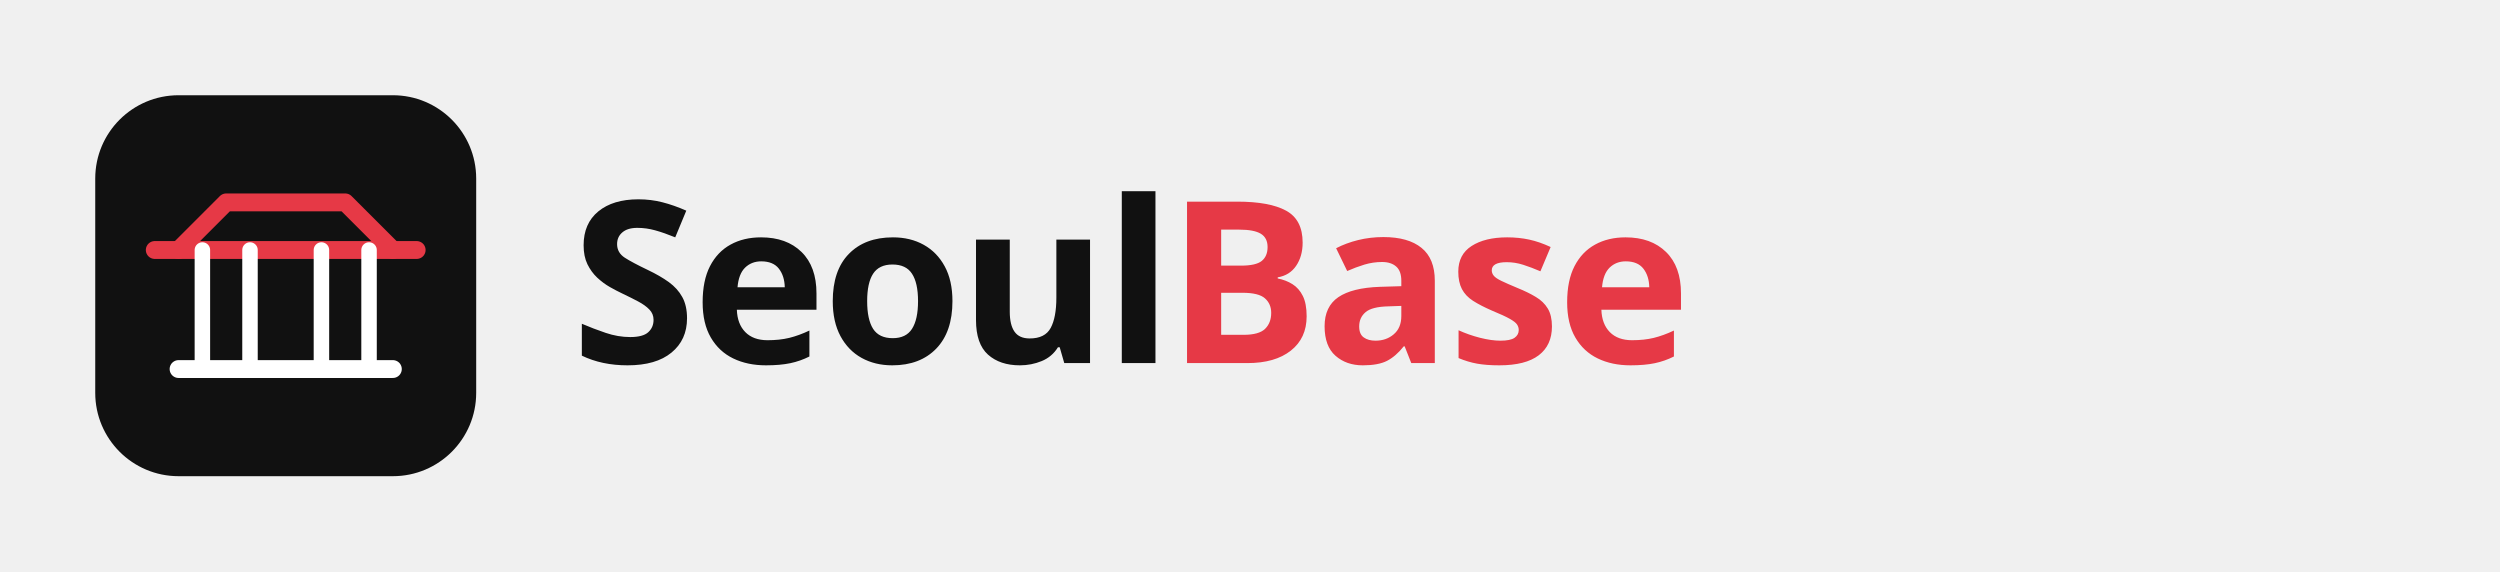
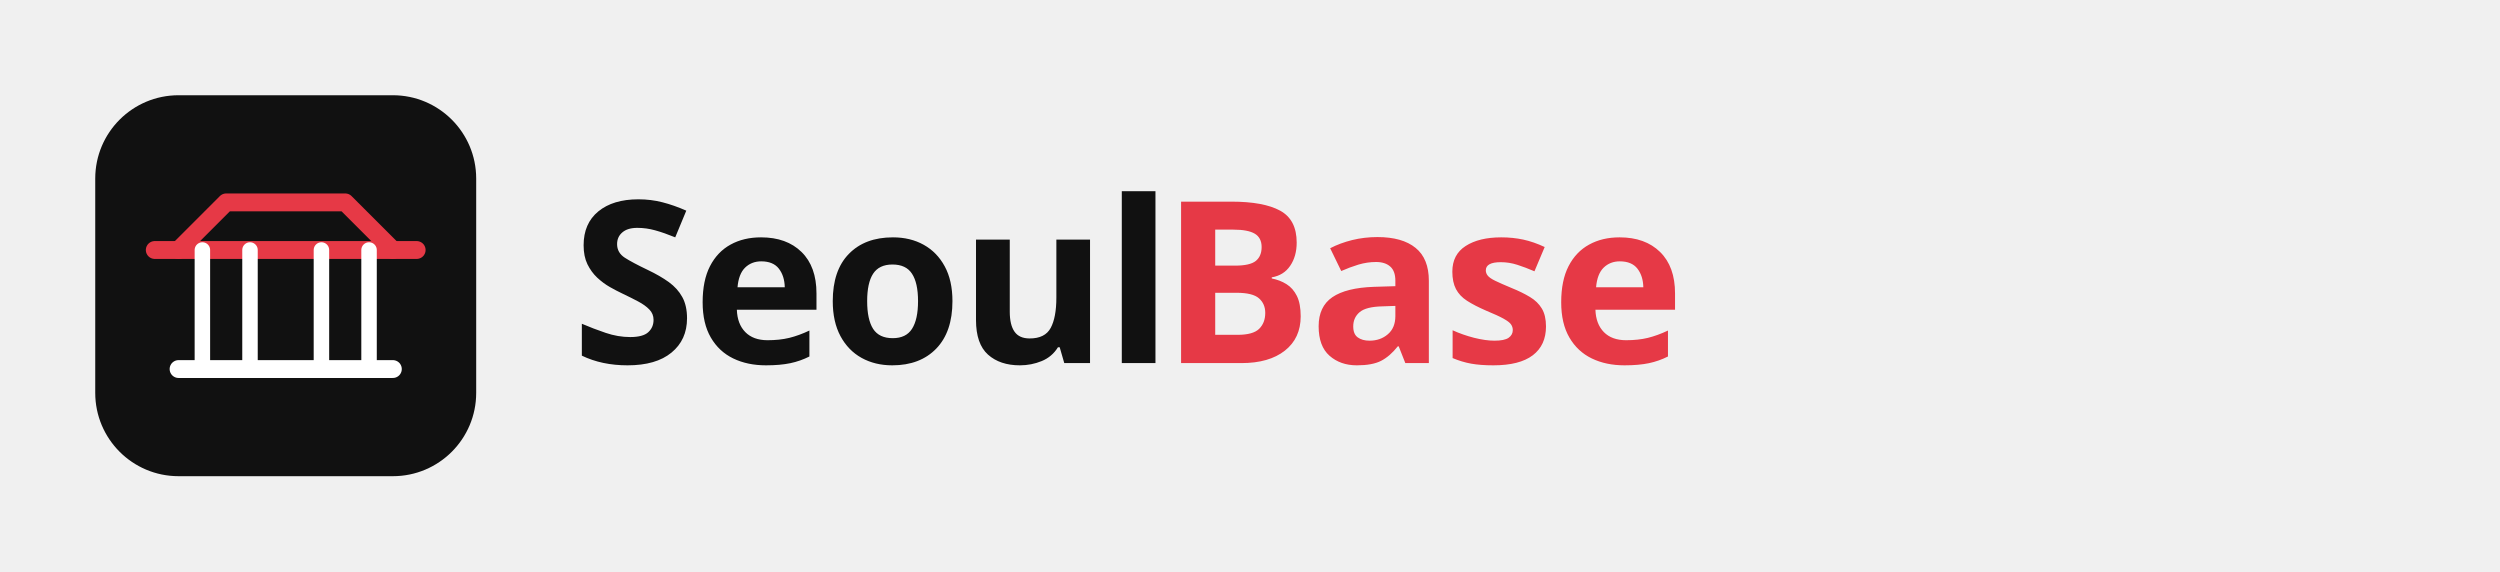
<svg xmlns="http://www.w3.org/2000/svg" width="420" height="96" viewBox="0 0 420 96" fill="none" role="img" aria-label="SeoulBase logo linear variant">
  <defs>
    <style>
      .word { font: 700 38px 'Manrope', 'Plus Jakarta Sans', 'Segoe UI', sans-serif; letter-spacing: -0.6px; }
    </style>
  </defs>
  <g transform="translate(8 8)">
    <rect x="8" y="8" width="64" height="64" rx="14" fill="#111111" />
    <path d="M18 34H62" stroke="#E63946" stroke-width="3" stroke-linecap="round" />
    <path d="M22 34L30 26H50L58 34" stroke="#E63946" stroke-width="3" stroke-linecap="round" stroke-linejoin="round" />
    <path d="M26 34V54M34 34V54M46 34V54M54 34V54" stroke="white" stroke-width="2.6" stroke-linecap="round" />
    <path d="M22 54H58" stroke="white" stroke-width="3" stroke-linecap="round" />
  </g>
  <text x="96" y="61" class="word" fill="#111111">Seoul</text>
-   <text x="196" y="61" class="word" fill="#E63946">Base</text>
+   <text x="195" y="61" class="word" fill="#E63946">Base</text>
</svg>
